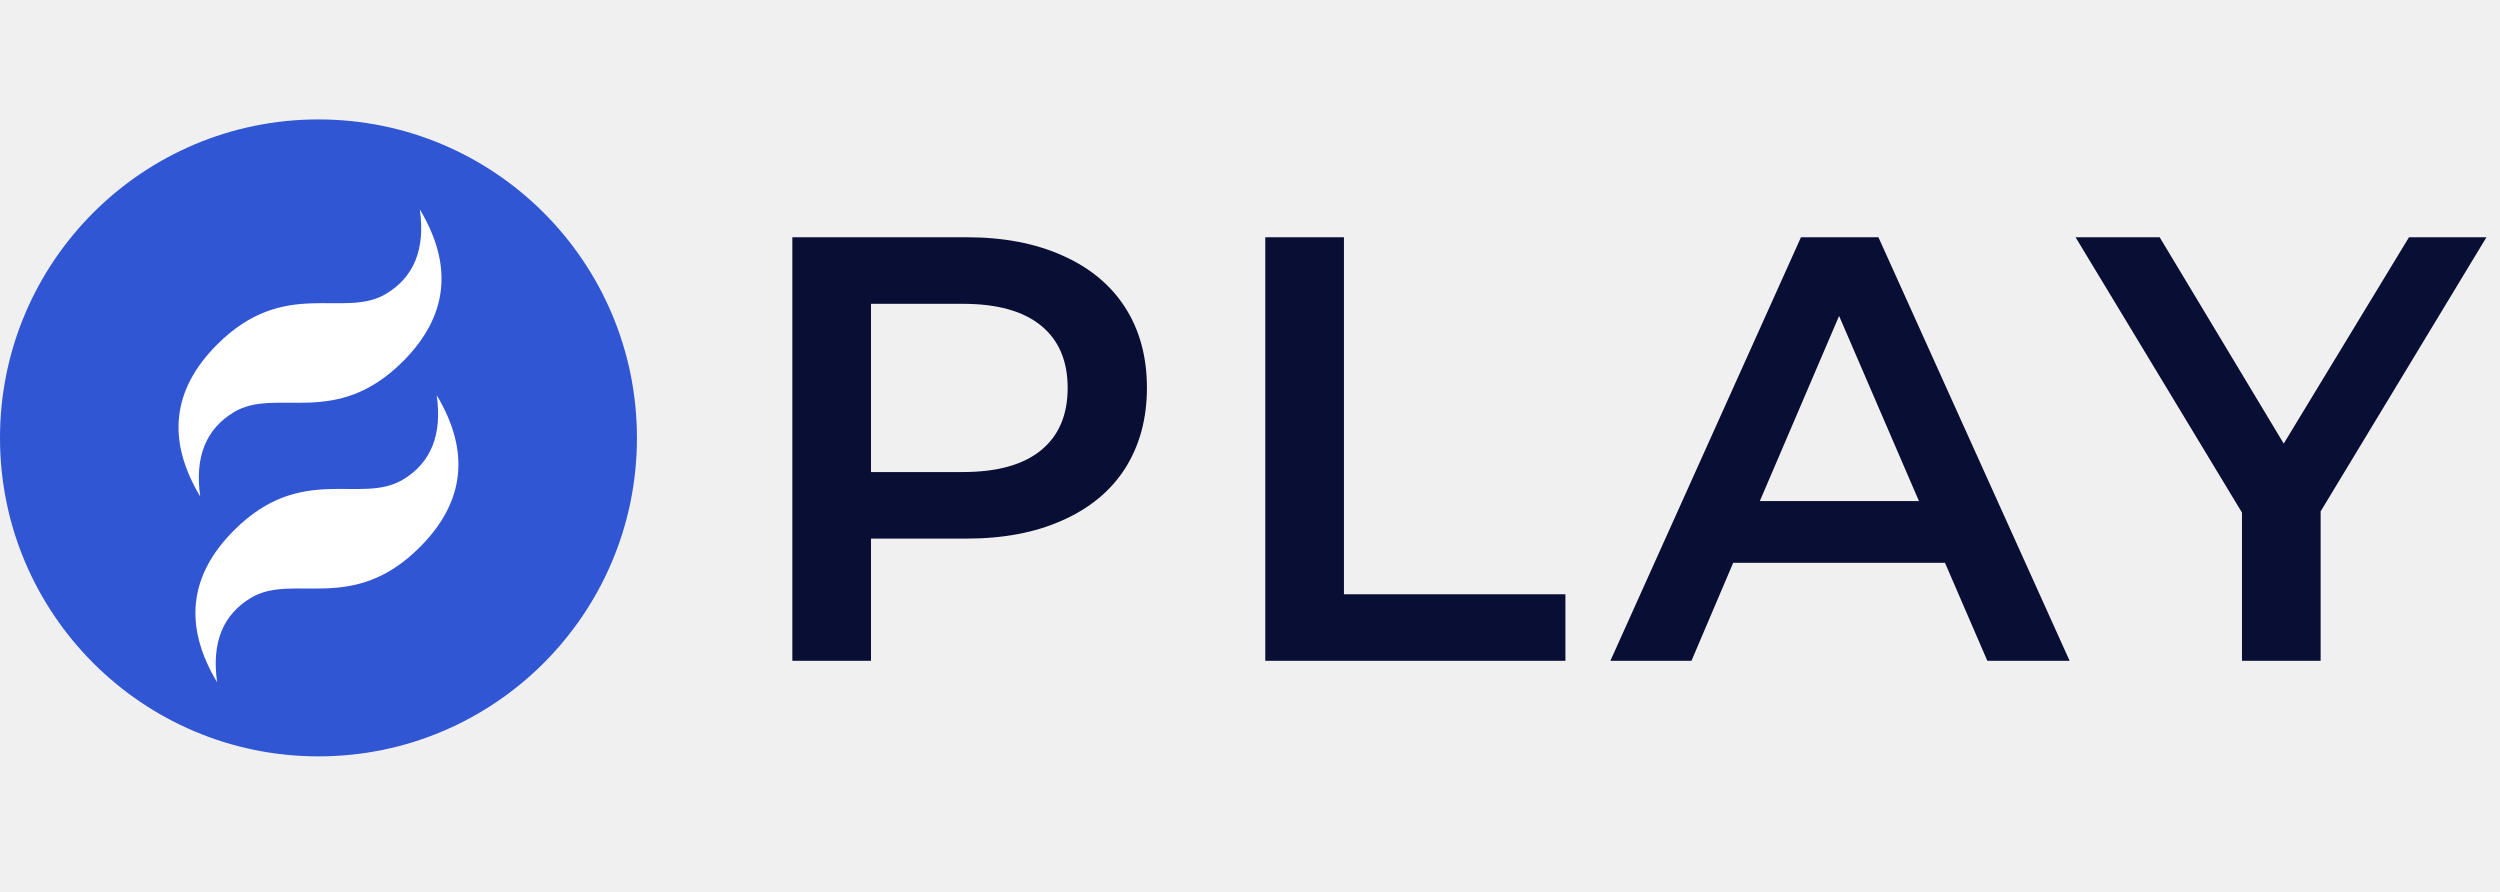
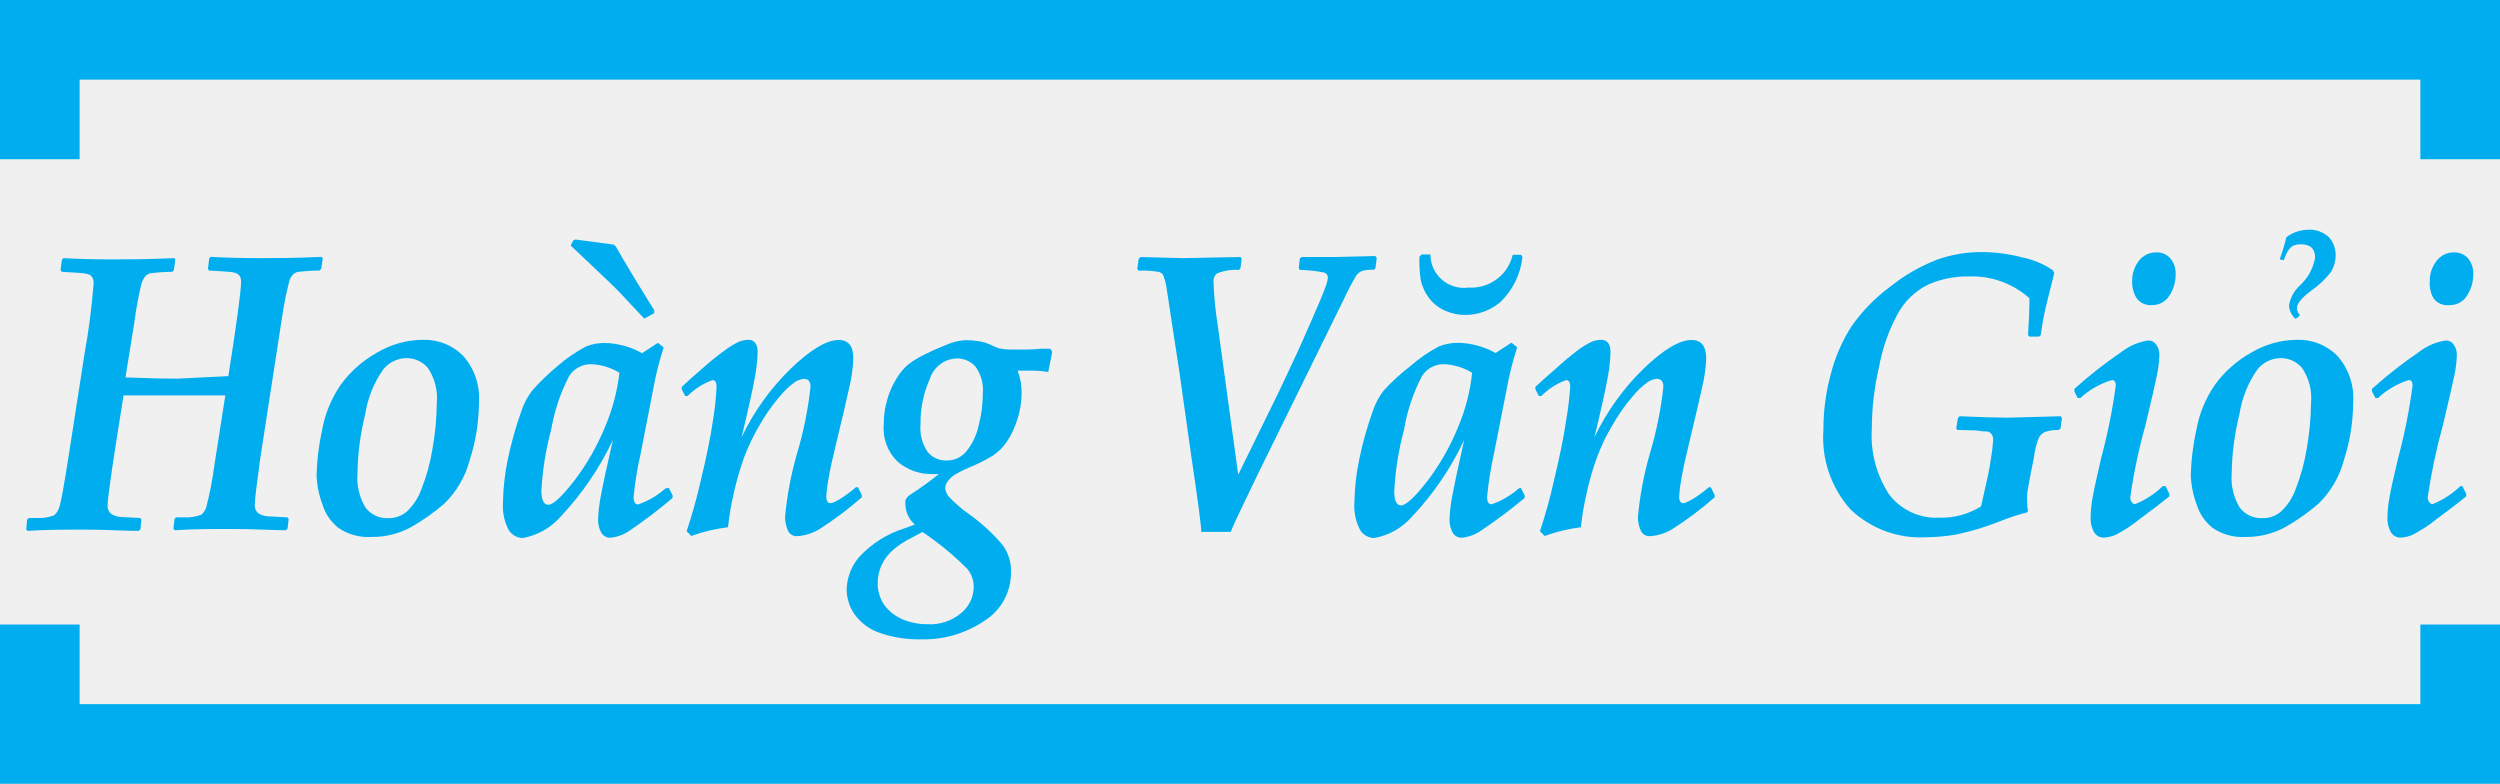
- <svg xmlns="http://www.w3.org/2000/svg" fill="none" height="56" viewBox="0 0 157 56" width="157">
-   <path d="m60.703 14.9c2.305 0 4.307.38 6.004 1.14 1.723.76 3.04 1.849 3.952 3.268s1.368 3.103 1.368 5.054c0 1.925-.456 3.61-1.368 5.054-.912 1.419-2.229 2.508-3.952 3.268-1.697.76-3.699 1.14-6.004 1.14h-6.004v7.676h-4.94v-26.6zm-.228 14.744c2.153 0 3.787-.456 4.902-1.368s1.672-2.217 1.672-3.914-.557-3.002-1.672-3.914-2.749-1.368-4.902-1.368h-5.776v10.564zm18.985-14.744h4.94v22.42h13.908v4.18h-18.848zm42.685 20.444h-13.3l-2.622 6.156h-5.092l11.97-26.6h4.864l12.008 26.6h-5.168zm-1.634-3.876-5.016-11.628-4.978 11.628zm25.225.646v9.386h-4.94v-9.31l-10.45-17.29h5.282l7.79 12.958 7.866-12.958h4.864z" fill="#090e34" />
-   <path d="m20 47.5c11.046 0 20-8.954 20-20s-8.954-20-20-20-20 8.954-20 20 8.954 20 20 20z" fill="#3056d3" />
-   <path clip-rule="evenodd" d="m12.575 31.182c-2.121-3.535-1.768-6.718 1.061-9.546 4.243-4.243 7.955-1.591 10.607-3.182 1.768-1.061 2.475-2.828 2.121-5.303 2.121 3.535 1.768 6.718-1.061 9.546-4.243 4.243-7.955 1.591-10.607 3.182-1.768 1.061-2.475 2.828-2.121 5.303zm1.061 11.667c-2.121-3.535-1.768-6.718 1.061-9.546 4.243-4.243 7.955-1.591 10.607-3.182 1.768-1.061 2.475-2.828 2.121-5.303 2.121 3.535 1.768 6.718-1.061 9.546-4.243 4.243-7.955 1.591-10.607 3.182-1.768 1.061-2.475 2.828-2.121 5.303z" fill="#fff" fill-rule="evenodd" />
+ <svg xmlns="http://www.w3.org/2000/svg" width="157" height="49.22" viewBox="0 0 157 49.22">
+   <defs>
+     <style>
+             .cls-1{
+                 fill:#00aeef;
+                 animation: lta 10s infinite;
+             }
+             
+             @keyframes lta {
+                 0% {fill:#aa44aa;}
+                 25%{fill:#099000;}
+                 50%{fill:#ff3399;}
+                 75%{fill:#aaff09}
+                 100% {fill:#cc2222}
+             }
+         </style>
+   </defs>
+   <g id="layer" data-name="Layer">
+     <path class="cls-1" d="M14.34,23.62c.54-3.41.8-5.39.8-5.92a.74.74,0,0,0-.08-.36.51.51,0,0,0-.27-.2,3,3,0,0,0-.66-.09l-1-.06-.07-.1.08-.67.1-.09c.84.05,1.86.08,3.06.08.93,0,2.24,0,3.9-.08l.07.09-.1.67-.1.1a12.06,12.06,0,0,0-1.39.09.7.7,0,0,0-.29.17,1,1,0,0,0-.2.33,20.45,20.45,0,0,0-.46,2.24l-1.4,9.06C16.13,30.4,16,31.34,16,31.7a.63.63,0,0,0,.23.54,1.34,1.34,0,0,0,.71.19l1.11.06.08.1-.07.6-.1.11c-.84,0-1.95-.08-3.34-.08s-2.54,0-3.65.08l-.08-.1.07-.6.09-.11.51,0a2.62,2.62,0,0,0,1.09-.17,1,1,0,0,0,.32-.53,21.56,21.56,0,0,0,.48-2.49l.7-4.47H7.76c-.65,4.05-1,6.36-1,6.91a.63.63,0,0,0,.23.54,1.32,1.32,0,0,0,.69.19l1.12.06.08.1-.06.6-.1.11c-.94,0-2.06-.08-3.34-.08s-2.54,0-3.66.08l-.07-.1.05-.6.11-.11.5,0a2.55,2.55,0,0,0,1.09-.17,1.11,1.11,0,0,0,.33-.52c.09-.26.29-1.33.58-3.2l1-6.43a43.89,43.89,0,0,0,.57-4.42.75.75,0,0,0-.08-.37.48.48,0,0,0-.26-.2,3,3,0,0,0-.66-.09l-1-.06-.08-.1.09-.67.1-.09c.87.05,1.89.08,3.05.08.77,0,2.07,0,3.91-.08l.06.09-.09.67-.1.1a11.94,11.94,0,0,0-1.37.09.73.73,0,0,0-.32.18,1.49,1.49,0,0,0-.27.57,22,22,0,0,0-.42,2.32l-.56,3.47c1.44.06,2.51.08,3.23.08Z" />
+     <path class="cls-1" d="M19.88,29.83A14.88,14.88,0,0,1,20.23,27a7.26,7.26,0,0,1,1.17-2.84,7.09,7.09,0,0,1,2.25-2,5.68,5.68,0,0,1,2.91-.82,3.41,3.41,0,0,1,2.52,1,4,4,0,0,1,1,2.94,12.09,12.09,0,0,1-.59,3.64,5.9,5.9,0,0,1-1.6,2.72,12.75,12.75,0,0,1-2.09,1.47,5.06,5.06,0,0,1-2.48.61,3.31,3.31,0,0,1-2.07-.57,3,3,0,0,1-1-1.47A5.81,5.81,0,0,1,19.88,29.83Zm2.57-.1a3.6,3.6,0,0,0,.5,2.14,1.68,1.68,0,0,0,1.44.67,1.74,1.74,0,0,0,1.14-.4,3.56,3.56,0,0,0,.94-1.43,12.16,12.16,0,0,0,.7-2.58,17.14,17.14,0,0,0,.26-2.79,3.4,3.4,0,0,0-.55-2.22,1.73,1.73,0,0,0-1.35-.63,1.9,1.9,0,0,0-1.47.72A6.59,6.59,0,0,0,22.94,26,16.22,16.22,0,0,0,22.45,29.73Z" />
+     <path class="cls-1" d="M42,30.64l.24.47,0,.16a31.09,31.09,0,0,1-2.71,2.06,2.52,2.52,0,0,1-1.22.44.64.64,0,0,1-.55-.32,1.62,1.62,0,0,1-.2-.83,9.53,9.53,0,0,1,.17-1.47c.12-.65.37-1.82.76-3.52a18.5,18.5,0,0,1-3.29,4.82,4.1,4.1,0,0,1-2.38,1.34,1.07,1.07,0,0,1-.87-.5,3.22,3.22,0,0,1-.36-1.79,13.85,13.85,0,0,1,.3-2.65,22.68,22.68,0,0,1,.86-3.06,4.36,4.36,0,0,1,.67-1.26A13.89,13.89,0,0,1,35,23a9,9,0,0,1,1.82-1.25A3.16,3.16,0,0,1,38,21.54a4.7,4.7,0,0,1,1.13.16,4.64,4.64,0,0,1,1.19.48l1-.65.36.29a19.51,19.51,0,0,0-.66,2.63l-.8,4.1a20.48,20.48,0,0,0-.43,2.66c0,.31.1.47.28.47a4.92,4.92,0,0,0,1.71-1ZM38.9,23.41a3.73,3.73,0,0,0-1.79-.54,1.61,1.61,0,0,0-1.37.75A11.58,11.58,0,0,0,34.61,27,18.51,18.51,0,0,0,34,30.8c0,.6.15.9.44.9s.84-.5,1.63-1.52A14.76,14.76,0,0,0,38,26.8,12.24,12.24,0,0,0,38.9,23.41Zm2.18-3.74-.62.34-1.34-1.43C38.58,18,38,17.47,37.51,17l-1.67-1.58L36,15.1l.13-.06,2.41.32.14.13c.45.8,1.26,2.15,2.41,4Z" />
+     <path class="cls-1" d="M43.41,33.66l-.29-.3A31.77,31.77,0,0,0,44,30.21q.54-2.21.78-3.84A18.1,18.1,0,0,0,45,24.28c0-.27-.09-.41-.25-.41a4.19,4.19,0,0,0-1.57,1h-.15l-.22-.43V24.3c.38-.36.82-.75,1.32-1.18A16.28,16.28,0,0,1,45.52,22a4.76,4.76,0,0,1,.91-.55,1.73,1.73,0,0,1,.56-.11c.39,0,.59.26.59.79a10,10,0,0,1-.19,1.65c-.13.72-.4,1.95-.82,3.68a15.09,15.09,0,0,1,3.1-4.32c1.24-1.19,2.25-1.79,3-1.79.61,0,.92.39.92,1.15a9.06,9.06,0,0,1-.25,1.8c-.17.78-.43,1.92-.8,3.43q-.37,1.5-.51,2.34a9.43,9.43,0,0,0-.14,1.09c0,.29.09.44.27.44s.81-.33,1.59-1h.13l.24.48,0,.15a21.67,21.67,0,0,1-2.66,2,3.07,3.07,0,0,1-1.38.44.6.6,0,0,1-.62-.4,2.25,2.25,0,0,1-.16-.81,21.57,21.57,0,0,1,.76-4,23.33,23.33,0,0,0,.84-4.17c0-.33-.14-.5-.42-.5a1.34,1.34,0,0,0-.54.19,4.9,4.9,0,0,0-1,.95,11.18,11.18,0,0,0-1.21,1.72,13.15,13.15,0,0,0-1,2.07,19.23,19.23,0,0,0-.68,2.39,16.79,16.79,0,0,0-.33,2A10.51,10.51,0,0,0,43.41,33.66Z" />
+     <path class="cls-1" d="M57.45,32.94a1.74,1.74,0,0,1-.59-1.22,1.15,1.15,0,0,1,0-.31A.82.82,0,0,1,57,31.2a1.1,1.1,0,0,1,.17-.14,19.63,19.63,0,0,0,1.79-1.29h-.42A3.24,3.24,0,0,1,56.38,29a2.9,2.9,0,0,1-.88-2.36,5.28,5.28,0,0,1,.22-1.55,4.88,4.88,0,0,1,.59-1.33,3.44,3.44,0,0,1,.75-.89,6.09,6.09,0,0,1,1.17-.69c.52-.25,1-.45,1.39-.6a3.4,3.4,0,0,1,1.06-.22,4.25,4.25,0,0,1,.71.06,3.1,3.1,0,0,1,.49.1,5.41,5.41,0,0,1,.54.23l.32.13a4,4,0,0,0,.66.07l.94,0c.19,0,.51,0,1-.05l.62,0,.12.19-.25,1.27a6.11,6.11,0,0,0-.84-.08l-.71,0-.37,0a3.93,3.93,0,0,1,.25,1.41,5.48,5.48,0,0,1-.28,1.68,5.31,5.31,0,0,1-.65,1.37,3.24,3.24,0,0,1-.89.88,10.39,10.39,0,0,1-1.43.72,7.62,7.62,0,0,0-.9.44,1.47,1.47,0,0,0-.47.42.74.74,0,0,0-.18.42,1,1,0,0,0,.19.53,8,8,0,0,0,1.31,1.14,11.72,11.72,0,0,1,2.1,1.93,2.71,2.71,0,0,1,.53,1.7A3.55,3.55,0,0,1,61.8,39a6.78,6.78,0,0,1-4,1.15,7.43,7.43,0,0,1-2.51-.39,3.23,3.23,0,0,1-1.6-1.15A2.75,2.75,0,0,1,53.17,37,3.24,3.24,0,0,1,54,34.93a6.54,6.54,0,0,1,2.77-1.74Zm.48.47-1,.53a5.75,5.75,0,0,0-.78.54,2.87,2.87,0,0,0-.55.6,2.54,2.54,0,0,0-.36.74,2.86,2.86,0,0,0-.12.82A2.34,2.34,0,0,0,55.54,38a2.72,2.72,0,0,0,1.11.88,3.93,3.93,0,0,0,1.59.32,3,3,0,0,0,2.12-.7,2.13,2.13,0,0,0,.79-1.67,1.78,1.78,0,0,0-.4-1.1A18.09,18.09,0,0,0,57.93,33.41Zm-.12-6.77a2.63,2.63,0,0,0,.46,1.76,1.5,1.5,0,0,0,1.18.52,1.58,1.58,0,0,0,1.25-.59,3.9,3.9,0,0,0,.76-1.61,7.79,7.79,0,0,0,.26-2A2.46,2.46,0,0,0,61.24,23a1.54,1.54,0,0,0-1.16-.49,1.83,1.83,0,0,0-1.68,1.27A6.65,6.65,0,0,0,57.81,26.64Z" />
+     <path class="cls-1" d="M75.44,33.4q0-.54-.63-4.77l-.74-5.24-.8-5.24a3.56,3.56,0,0,0-.19-.78A.48.48,0,0,0,73,17.2a1.3,1.3,0,0,0-.21-.12A5.47,5.47,0,0,0,71.51,17l-.09-.11.09-.64.13-.11,2.62.07,3.64-.07.08.11-.08.59-.09.11a3.21,3.21,0,0,0-1.38.22.58.58,0,0,0-.22.5,21.09,21.09,0,0,0,.26,2.73l1.29,9.41,2.55-5.2c.27-.56.63-1.34,1.1-2.35s.89-2,1.28-2.89.6-1.46.64-1.62a1.54,1.54,0,0,0,.06-.33.32.32,0,0,0-.27-.31,8.47,8.47,0,0,0-1.49-.16l-.07-.11.07-.61.11-.09.62,0c.71,0,1.18,0,1.44,0l2.57-.06.09.12-.08.64-.1.1a2.53,2.53,0,0,0-.72.07.77.77,0,0,0-.39.3,14.44,14.44,0,0,0-.76,1.45L79,29.76c-1,2.09-1.6,3.3-1.7,3.64Z" />
+     <path class="cls-1" d="M95.51,30.64l.24.47,0,.16A32.76,32.76,0,0,1,93,33.33a2.56,2.56,0,0,1-1.22.44.63.63,0,0,1-.55-.32,1.62,1.62,0,0,1-.2-.83,9.53,9.53,0,0,1,.17-1.47c.12-.65.37-1.82.75-3.52a18.28,18.28,0,0,1-3.28,4.82,4.1,4.1,0,0,1-2.38,1.34,1.07,1.07,0,0,1-.87-.5,3.22,3.22,0,0,1-.36-1.79,13.85,13.85,0,0,1,.3-2.65,22.68,22.68,0,0,1,.86-3.06,4.36,4.36,0,0,1,.67-1.26A13.12,13.12,0,0,1,88.56,23a9,9,0,0,1,1.82-1.25,3.16,3.16,0,0,1,1.22-.22,4.76,4.76,0,0,1,1.13.16,4.64,4.64,0,0,1,1.19.48l1-.65.36.29a19.51,19.51,0,0,0-.66,2.63l-.81,4.1a21.6,21.6,0,0,0-.42,2.66c0,.31.09.47.28.47a5,5,0,0,0,1.71-1Zm-3.06-7.23a3.69,3.69,0,0,0-1.78-.54,1.6,1.6,0,0,0-1.37.75A11.27,11.27,0,0,0,88.17,27a18.51,18.51,0,0,0-.61,3.84c0,.6.14.9.43.9s.85-.5,1.64-1.52a14.76,14.76,0,0,0,1.93-3.38A11.86,11.86,0,0,0,92.45,23.41Zm3.16-7.26A4.6,4.6,0,0,1,94.19,19a3.46,3.46,0,0,1-2.13.78,3.13,3.13,0,0,1-1.29-.26,2.56,2.56,0,0,1-1-.77,2.85,2.85,0,0,1-.55-1.18,8.33,8.33,0,0,1-.08-1.45l.14-.14h.55a2.1,2.1,0,0,0,2.39,2.08A2.68,2.68,0,0,0,95,16h.53Z" />
+     <path class="cls-1" d="M97,33.66l-.29-.3a31.77,31.77,0,0,0,.87-3.15q.54-2.21.78-3.84a20.86,20.86,0,0,0,.25-2.09c0-.27-.09-.41-.25-.41a4.19,4.19,0,0,0-1.57,1h-.15l-.22-.43V24.3c.38-.36.82-.75,1.32-1.18A16.28,16.28,0,0,1,99.08,22a4.76,4.76,0,0,1,.91-.55,1.73,1.73,0,0,1,.56-.11c.39,0,.59.26.59.79a10,10,0,0,1-.19,1.65c-.13.72-.4,1.95-.82,3.68a15.09,15.09,0,0,1,3.1-4.32c1.24-1.19,2.25-1.79,3-1.79.61,0,.92.39.92,1.15a9.06,9.06,0,0,1-.25,1.8c-.17.78-.44,1.92-.8,3.43q-.37,1.5-.51,2.34a9.43,9.43,0,0,0-.14,1.09c0,.29.09.44.26.44s.82-.33,1.6-1h.13l.24.48,0,.15a21.67,21.67,0,0,1-2.66,2,3.07,3.07,0,0,1-1.39.44.59.59,0,0,1-.61-.4,2.05,2.05,0,0,1-.16-.81,21.57,21.57,0,0,1,.76-4,23.33,23.33,0,0,0,.84-4.17c0-.33-.14-.5-.42-.5a1.34,1.34,0,0,0-.54.19,4.9,4.9,0,0,0-1,.95,11.18,11.18,0,0,0-1.21,1.72,12.31,12.31,0,0,0-1,2.07,17.65,17.65,0,0,0-.68,2.39,16.79,16.79,0,0,0-.33,2A10.51,10.51,0,0,0,97,33.66Z" />
+     <path class="cls-1" d="M127.36,32.09l-.07.09a13.63,13.63,0,0,0-1.75.58,16.76,16.76,0,0,1-2.7.81,11.93,11.93,0,0,1-1.89.17A6.36,6.36,0,0,1,116.22,32a6.76,6.76,0,0,1-1.71-5,13.12,13.12,0,0,1,.47-3.53,10.24,10.24,0,0,1,1.31-3A10.79,10.79,0,0,1,118.71,18a11.06,11.06,0,0,1,2.93-1.69,8.24,8.24,0,0,1,2.8-.48,10.12,10.12,0,0,1,2.54.33,5.38,5.38,0,0,1,1.94.81l.09.17-.5,2a17.37,17.37,0,0,0-.35,1.9l-.1.1h-.62l-.08-.1q.09-1.32.09-2.31a5.41,5.41,0,0,0-3.81-1.37,6.11,6.11,0,0,0-2.57.52,4.4,4.4,0,0,0-1.9,1.84A11.26,11.26,0,0,0,118,23.06a17.28,17.28,0,0,0-.45,3.86,6.75,6.75,0,0,0,1.1,4.15,3.72,3.72,0,0,0,3.15,1.44,4.68,4.68,0,0,0,2.61-.71l.42-1.87c.08-.35.15-.79.23-1.32a8.8,8.8,0,0,0,.11-1,.58.58,0,0,0-.09-.33.54.54,0,0,0-.23-.18c-.09,0-.34,0-.77-.07L122.93,27l-.08-.09.11-.66.1-.11q2.09.09,3,.09l3.35-.09.08.11-.09.66-.11.09a2.7,2.7,0,0,0-.85.12.8.8,0,0,0-.4.37,4.87,4.87,0,0,0-.31,1.24l-.21,1.06c-.12.63-.19,1-.21,1.22a3.73,3.73,0,0,0,0,.59A2.35,2.35,0,0,0,127.36,32.09Z" />
+     <path class="cls-1" d="M130.48,25l-.21-.42,0-.16a28.56,28.56,0,0,1,3-2.35,3.52,3.52,0,0,1,1.67-.69.59.59,0,0,1,.47.26,1.06,1.06,0,0,1,.2.66,7.06,7.06,0,0,1-.17,1.34c-.11.54-.35,1.57-.71,3.08a35,35,0,0,0-.95,4.51.51.51,0,0,0,.09.3.27.27,0,0,0,.21.13,5.3,5.3,0,0,0,1.74-1.13H136l.24.49,0,.15c-.51.41-1.11.87-1.82,1.39a9.16,9.16,0,0,1-1.5,1,2.08,2.08,0,0,1-.79.2.69.69,0,0,1-.63-.35,1.78,1.78,0,0,1-.21-.91,6.92,6.92,0,0,1,.13-1.27c.08-.47.26-1.28.53-2.45a35.67,35.67,0,0,0,.92-4.57c0-.23-.08-.34-.25-.34A5.07,5.07,0,0,0,130.64,25Zm3.42-7.34a2,2,0,0,1,.42-1.28,1.36,1.36,0,0,1,1.09-.53,1.11,1.11,0,0,1,.89.38,1.44,1.44,0,0,1,.33,1,2.38,2.38,0,0,1-.39,1.33,1.24,1.24,0,0,1-1.1.6,1.07,1.07,0,0,1-.95-.42A1.87,1.87,0,0,1,133.9,17.66Z" />
+     <path class="cls-1" d="M137.58,29.83a14.88,14.88,0,0,1,.35-2.83,7.26,7.26,0,0,1,1.17-2.84,7.09,7.09,0,0,1,2.25-2,5.68,5.68,0,0,1,2.91-.82,3.41,3.41,0,0,1,2.52,1,4,4,0,0,1,1,2.94,12.09,12.09,0,0,1-.59,3.64,5.9,5.9,0,0,1-1.6,2.72,12.75,12.75,0,0,1-2.09,1.47,5.06,5.06,0,0,1-2.48.61,3.31,3.31,0,0,1-2.07-.57,3,3,0,0,1-1-1.47A5.81,5.81,0,0,1,137.58,29.83Zm2.57-.1a3.6,3.6,0,0,0,.5,2.14,1.68,1.68,0,0,0,1.44.67,1.74,1.74,0,0,0,1.14-.4,3.56,3.56,0,0,0,.94-1.43,12.16,12.16,0,0,0,.7-2.58,17.14,17.14,0,0,0,.26-2.79,3.4,3.4,0,0,0-.55-2.22,1.73,1.73,0,0,0-1.35-.63,1.9,1.9,0,0,0-1.47.72A6.59,6.59,0,0,0,140.64,26,16.22,16.22,0,0,0,140.15,29.73Zm4-9.71a1.22,1.22,0,0,1-.4-.83,2.17,2.17,0,0,1,.69-1.27,3.12,3.12,0,0,0,.95-1.73c0-.57-.3-.85-.91-.85s-.82.33-1.06,1l0,0-.24-.05,0-.05a10.89,10.89,0,0,0,.4-1.34,2.27,2.27,0,0,1,1.33-.47,1.76,1.76,0,0,1,1.34.46,1.67,1.67,0,0,1,.43,1.18,2,2,0,0,1-.29,1,5.38,5.38,0,0,1-1.23,1.17c-.61.46-.91.82-.91,1.1a.57.57,0,0,0,.17.42v.06l-.14.13Z" />
+     <path class="cls-1" d="M149.18,25l-.22-.42,0-.16a28.44,28.44,0,0,1,3-2.35,3.48,3.48,0,0,1,1.67-.69.57.57,0,0,1,.46.26,1.06,1.06,0,0,1,.2.66,7.06,7.06,0,0,1-.17,1.34c-.11.54-.35,1.57-.71,3.08a37.07,37.07,0,0,0-.95,4.51.51.51,0,0,0,.09.3.31.31,0,0,0,.22.13,5.53,5.53,0,0,0,1.74-1.13h.13l.24.49,0,.15c-.5.41-1.11.87-1.81,1.39a9.56,9.56,0,0,1-1.51,1,2,2,0,0,1-.79.2.69.69,0,0,1-.63-.35,1.78,1.78,0,0,1-.21-.91,7.92,7.92,0,0,1,.13-1.27c.08-.47.26-1.28.54-2.45a34.73,34.73,0,0,0,.91-4.57c0-.23-.08-.34-.25-.34A5.15,5.15,0,0,0,149.33,25Zm3.41-7.34a2,2,0,0,1,.43-1.28,1.33,1.33,0,0,1,1.08-.53,1.14,1.14,0,0,1,.9.38,1.49,1.49,0,0,1,.32,1,2.38,2.38,0,0,1-.39,1.33,1.24,1.24,0,0,1-1.1.6,1.07,1.07,0,0,1-1-.42A1.87,1.87,0,0,1,152.59,17.66Z" />
+     <polygon class="cls-1" points="157 49.22 157 39.22 152 39.22 152 44.22 5 44.22 5 39.22 0 39.22 0 49.22 157 49.22" />
+     <polygon class="cls-1" points="0 0 0 10 5 10 5 5 152 5 152 10 157 10 157 0 0 0" />
+   </g>
</svg>
